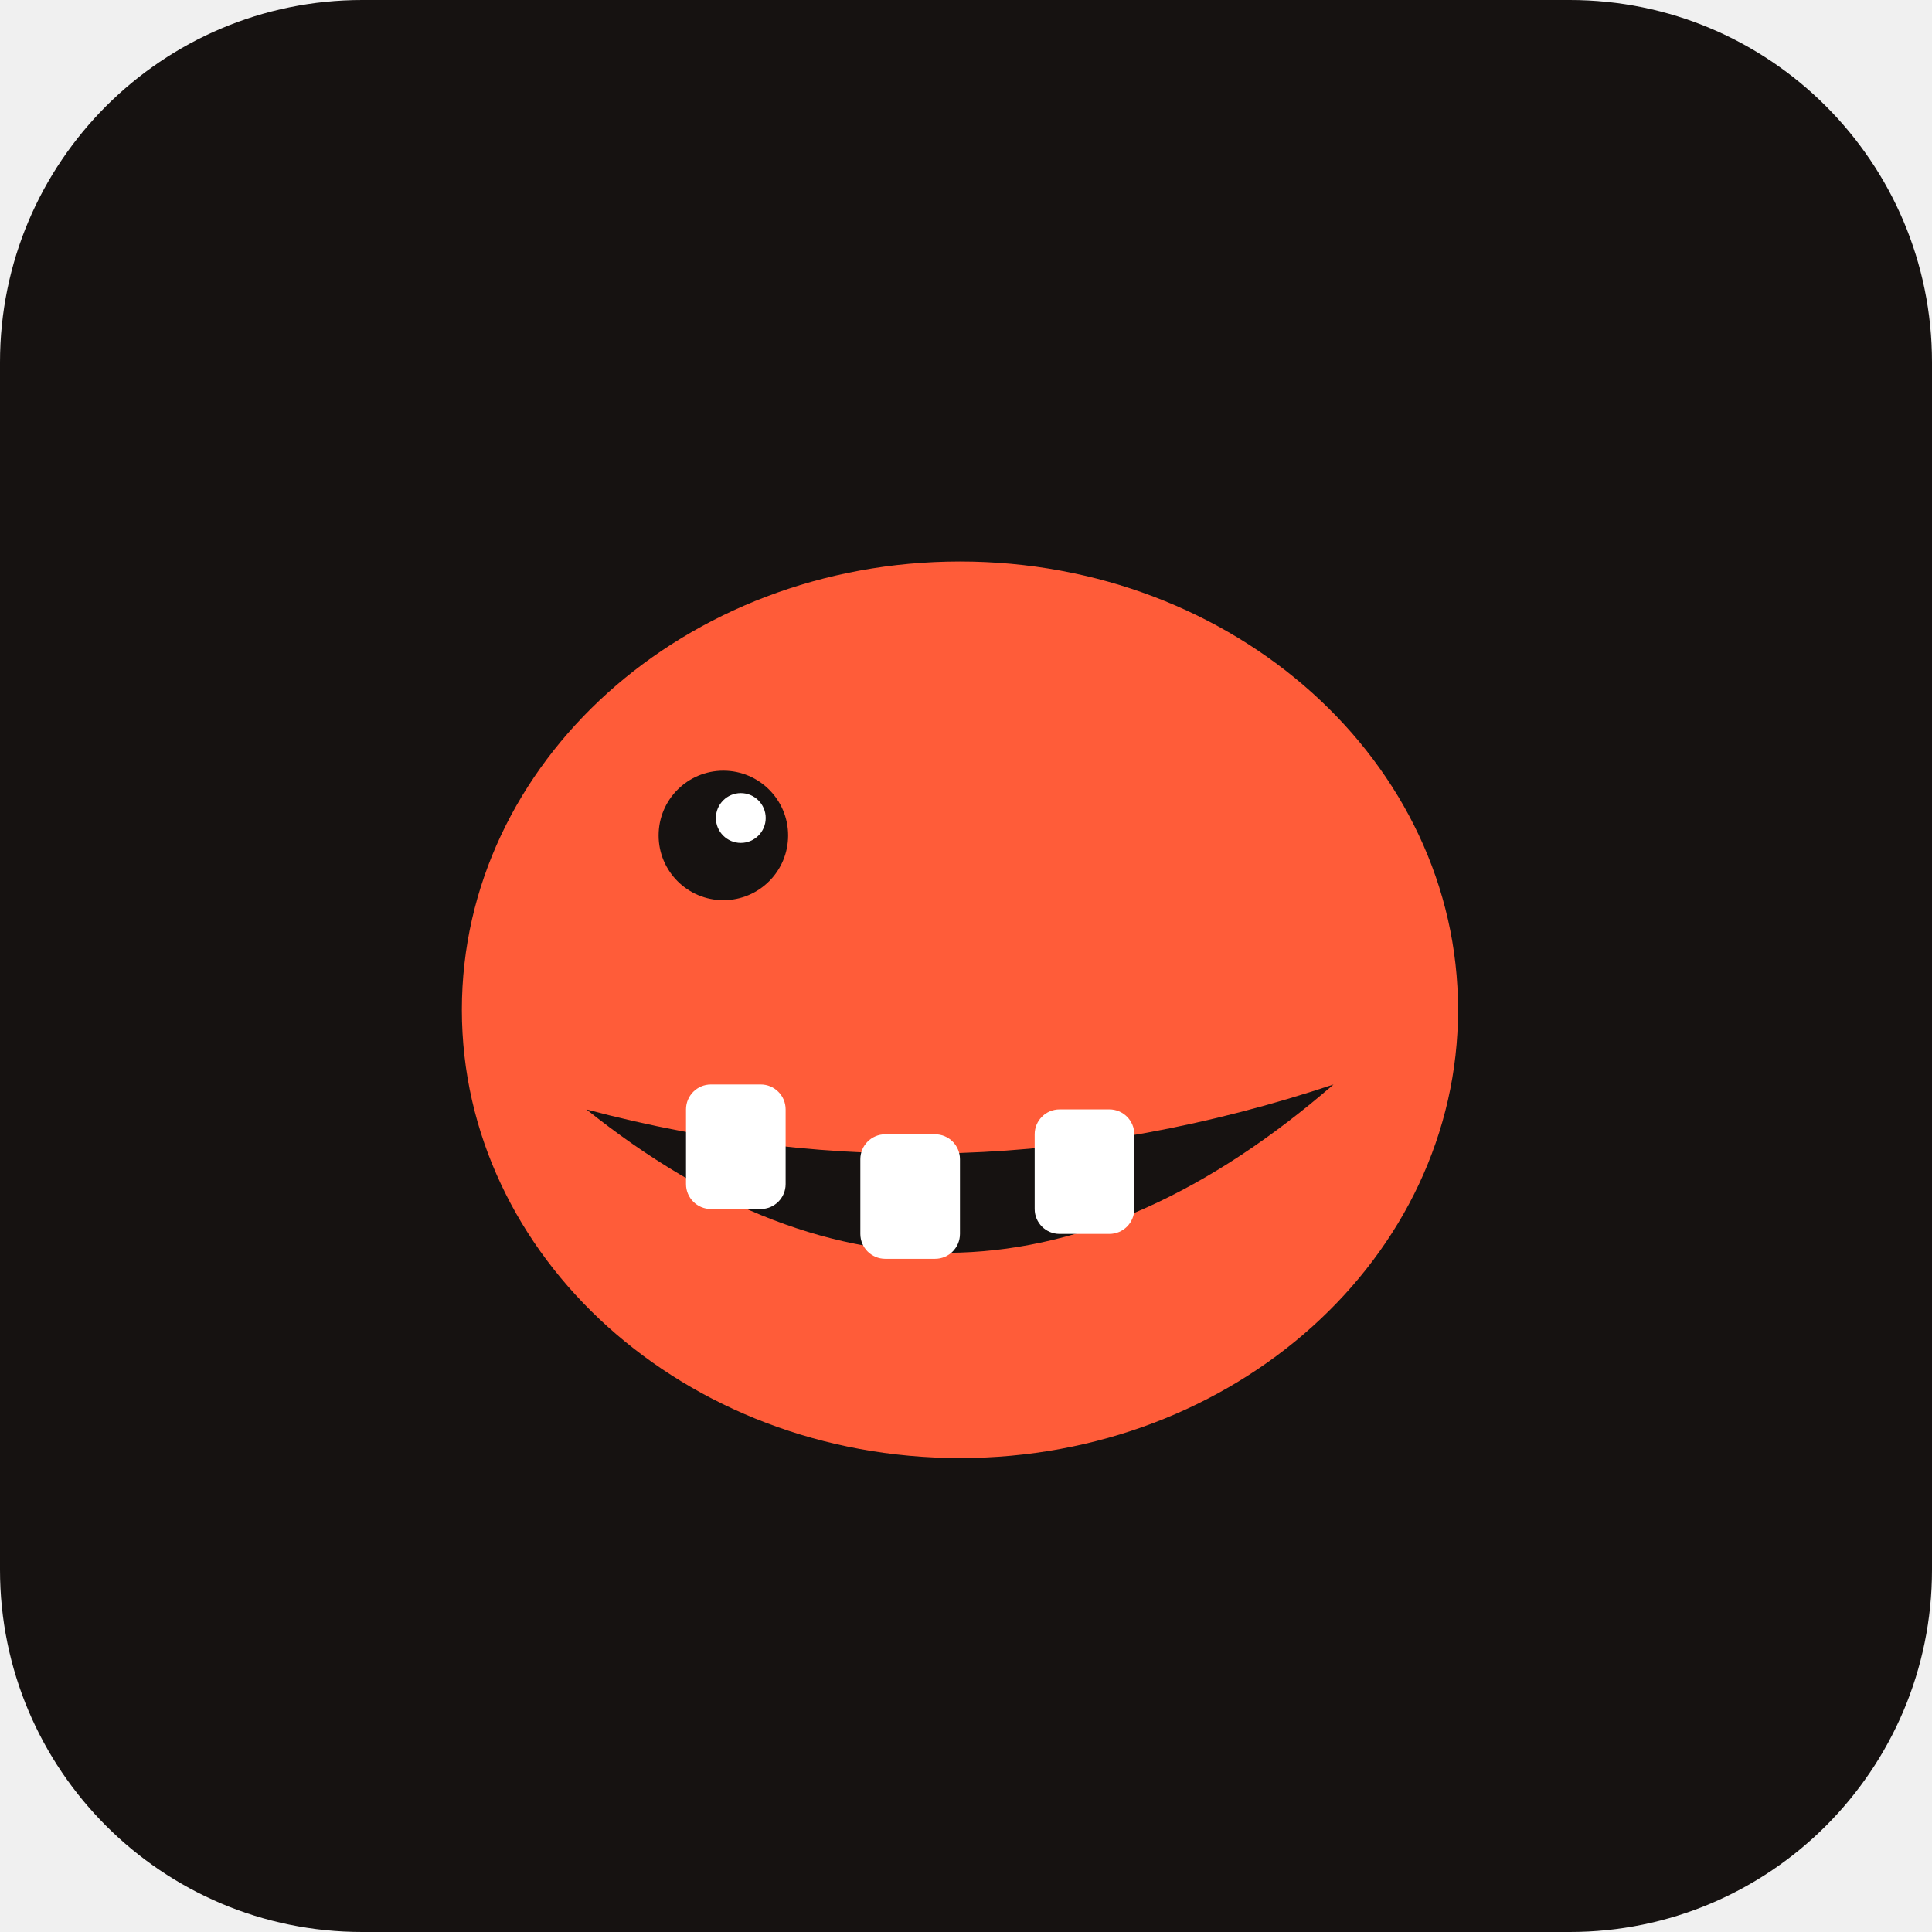
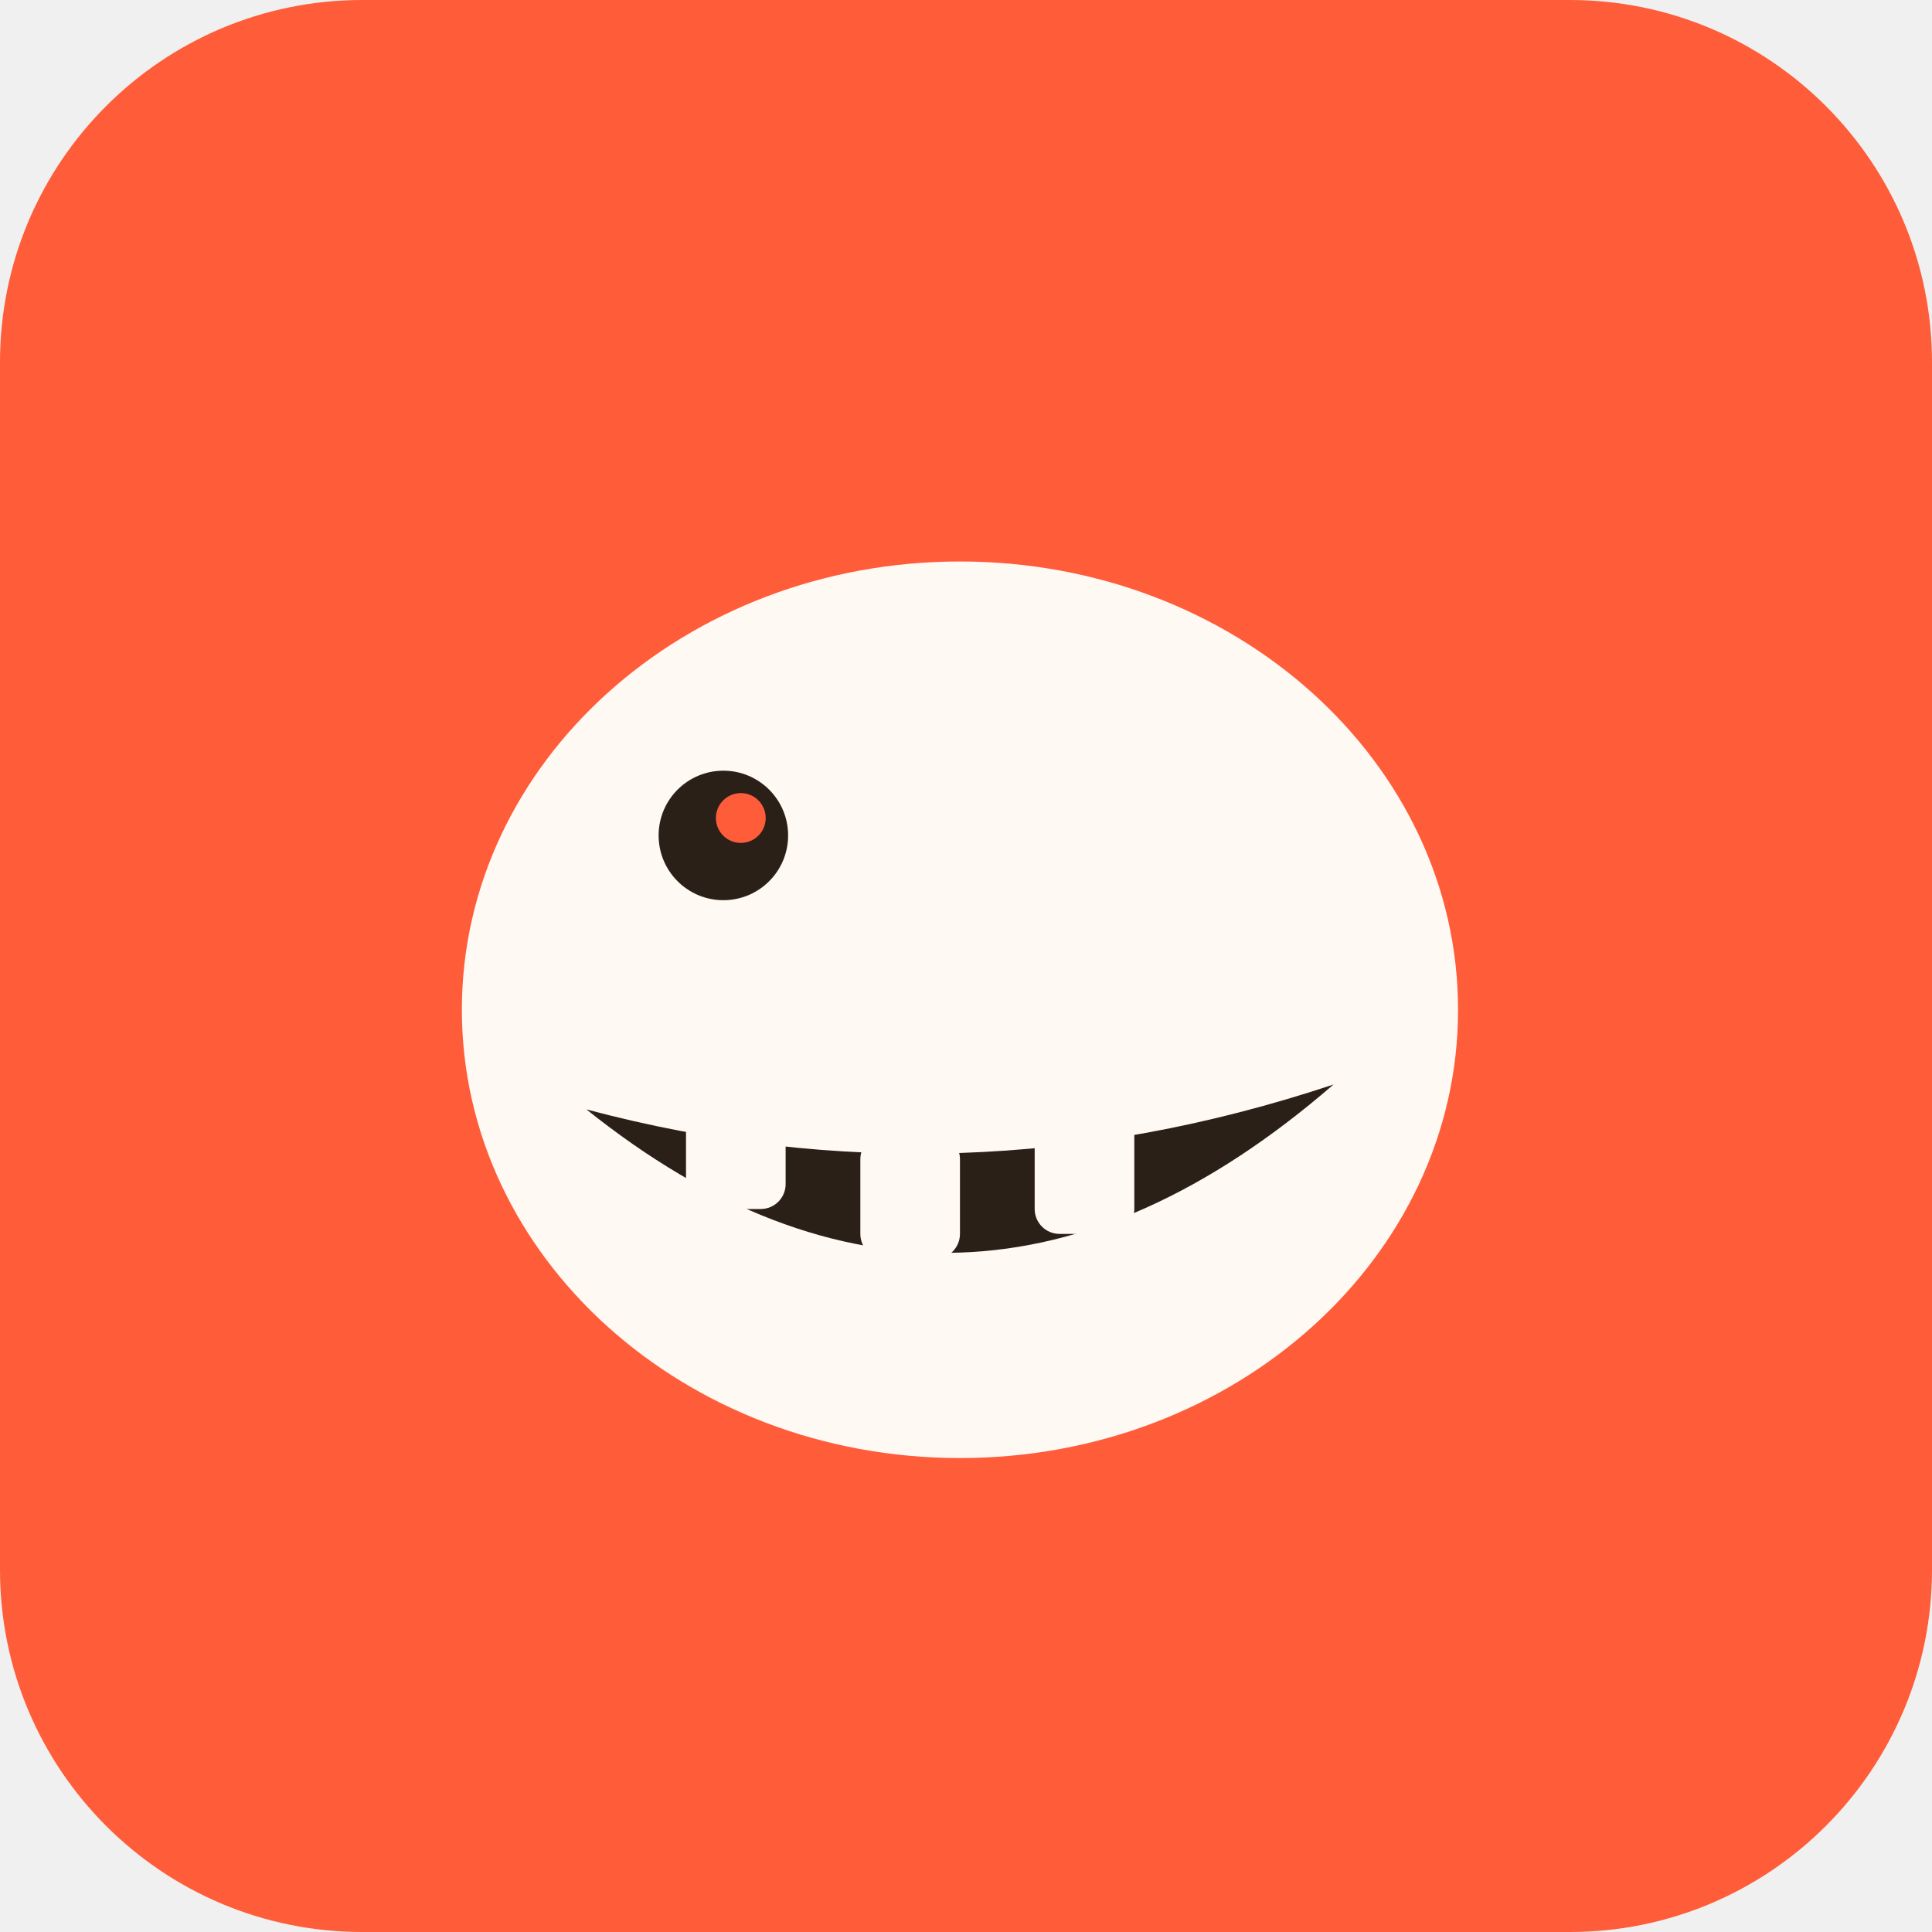
<svg xmlns="http://www.w3.org/2000/svg" viewBox="0 0 512 512">
-   <rect width="512" height="512" rx="96" fill="#161211" />
+   <rect width="512" height="512" rx="96" fill="#ff5c39" />
  <g transform="translate(96,96) scale(6.6)">
-     <ellipse cx="24" cy="26" rx="20" ry="18" fill="#ff5c39" />
-     <circle cx="16" cy="20" r="9" fill="#ff5c39" />
-     <circle cx="32" cy="18" r="7" fill="#ff5c39" />
-     <circle cx="14.5" cy="19" r="2.6" fill="#161211" />
-     <circle cx="15.2" cy="18.3" r="1" fill="#fff" />
-     <path d="M9 30 Q24 42 39 29 Q24 34 9 30Z" fill="#161211" />
-     <rect x="13" y="29" width="4" height="5" fill="#fff" rx="1" />
-     <rect x="20" y="31" width="4" height="5" fill="#fff" rx="1" />
-     <rect x="27" y="30" width="4" height="5" fill="#fff" rx="1" />
+     <ellipse cx="24" cy="26" rx="20" ry="18" fill="#fff9f4" />
+     <circle cx="16" cy="20" r="9" fill="#fff9f4" />
+     <circle cx="32" cy="18" r="7" fill="#fff9f4" />
+     <circle cx="14.5" cy="19" r="2.6" fill="#2b2018" />
+     <circle cx="15.2" cy="18.3" r="1" fill="#ff5c39" />
+     <path d="M9 30 Q24 42 39 29 Q24 34 9 30Z" fill="#2b2018" />
+     <rect x="13" y="29" width="4" height="5" fill="#fff9f4" rx="1" />
+     <rect x="20" y="31" width="4" height="5" fill="#fff9f4" rx="1" />
+     <rect x="27" y="30" width="4" height="5" fill="#fff9f4" rx="1" />
  </g>
</svg>
